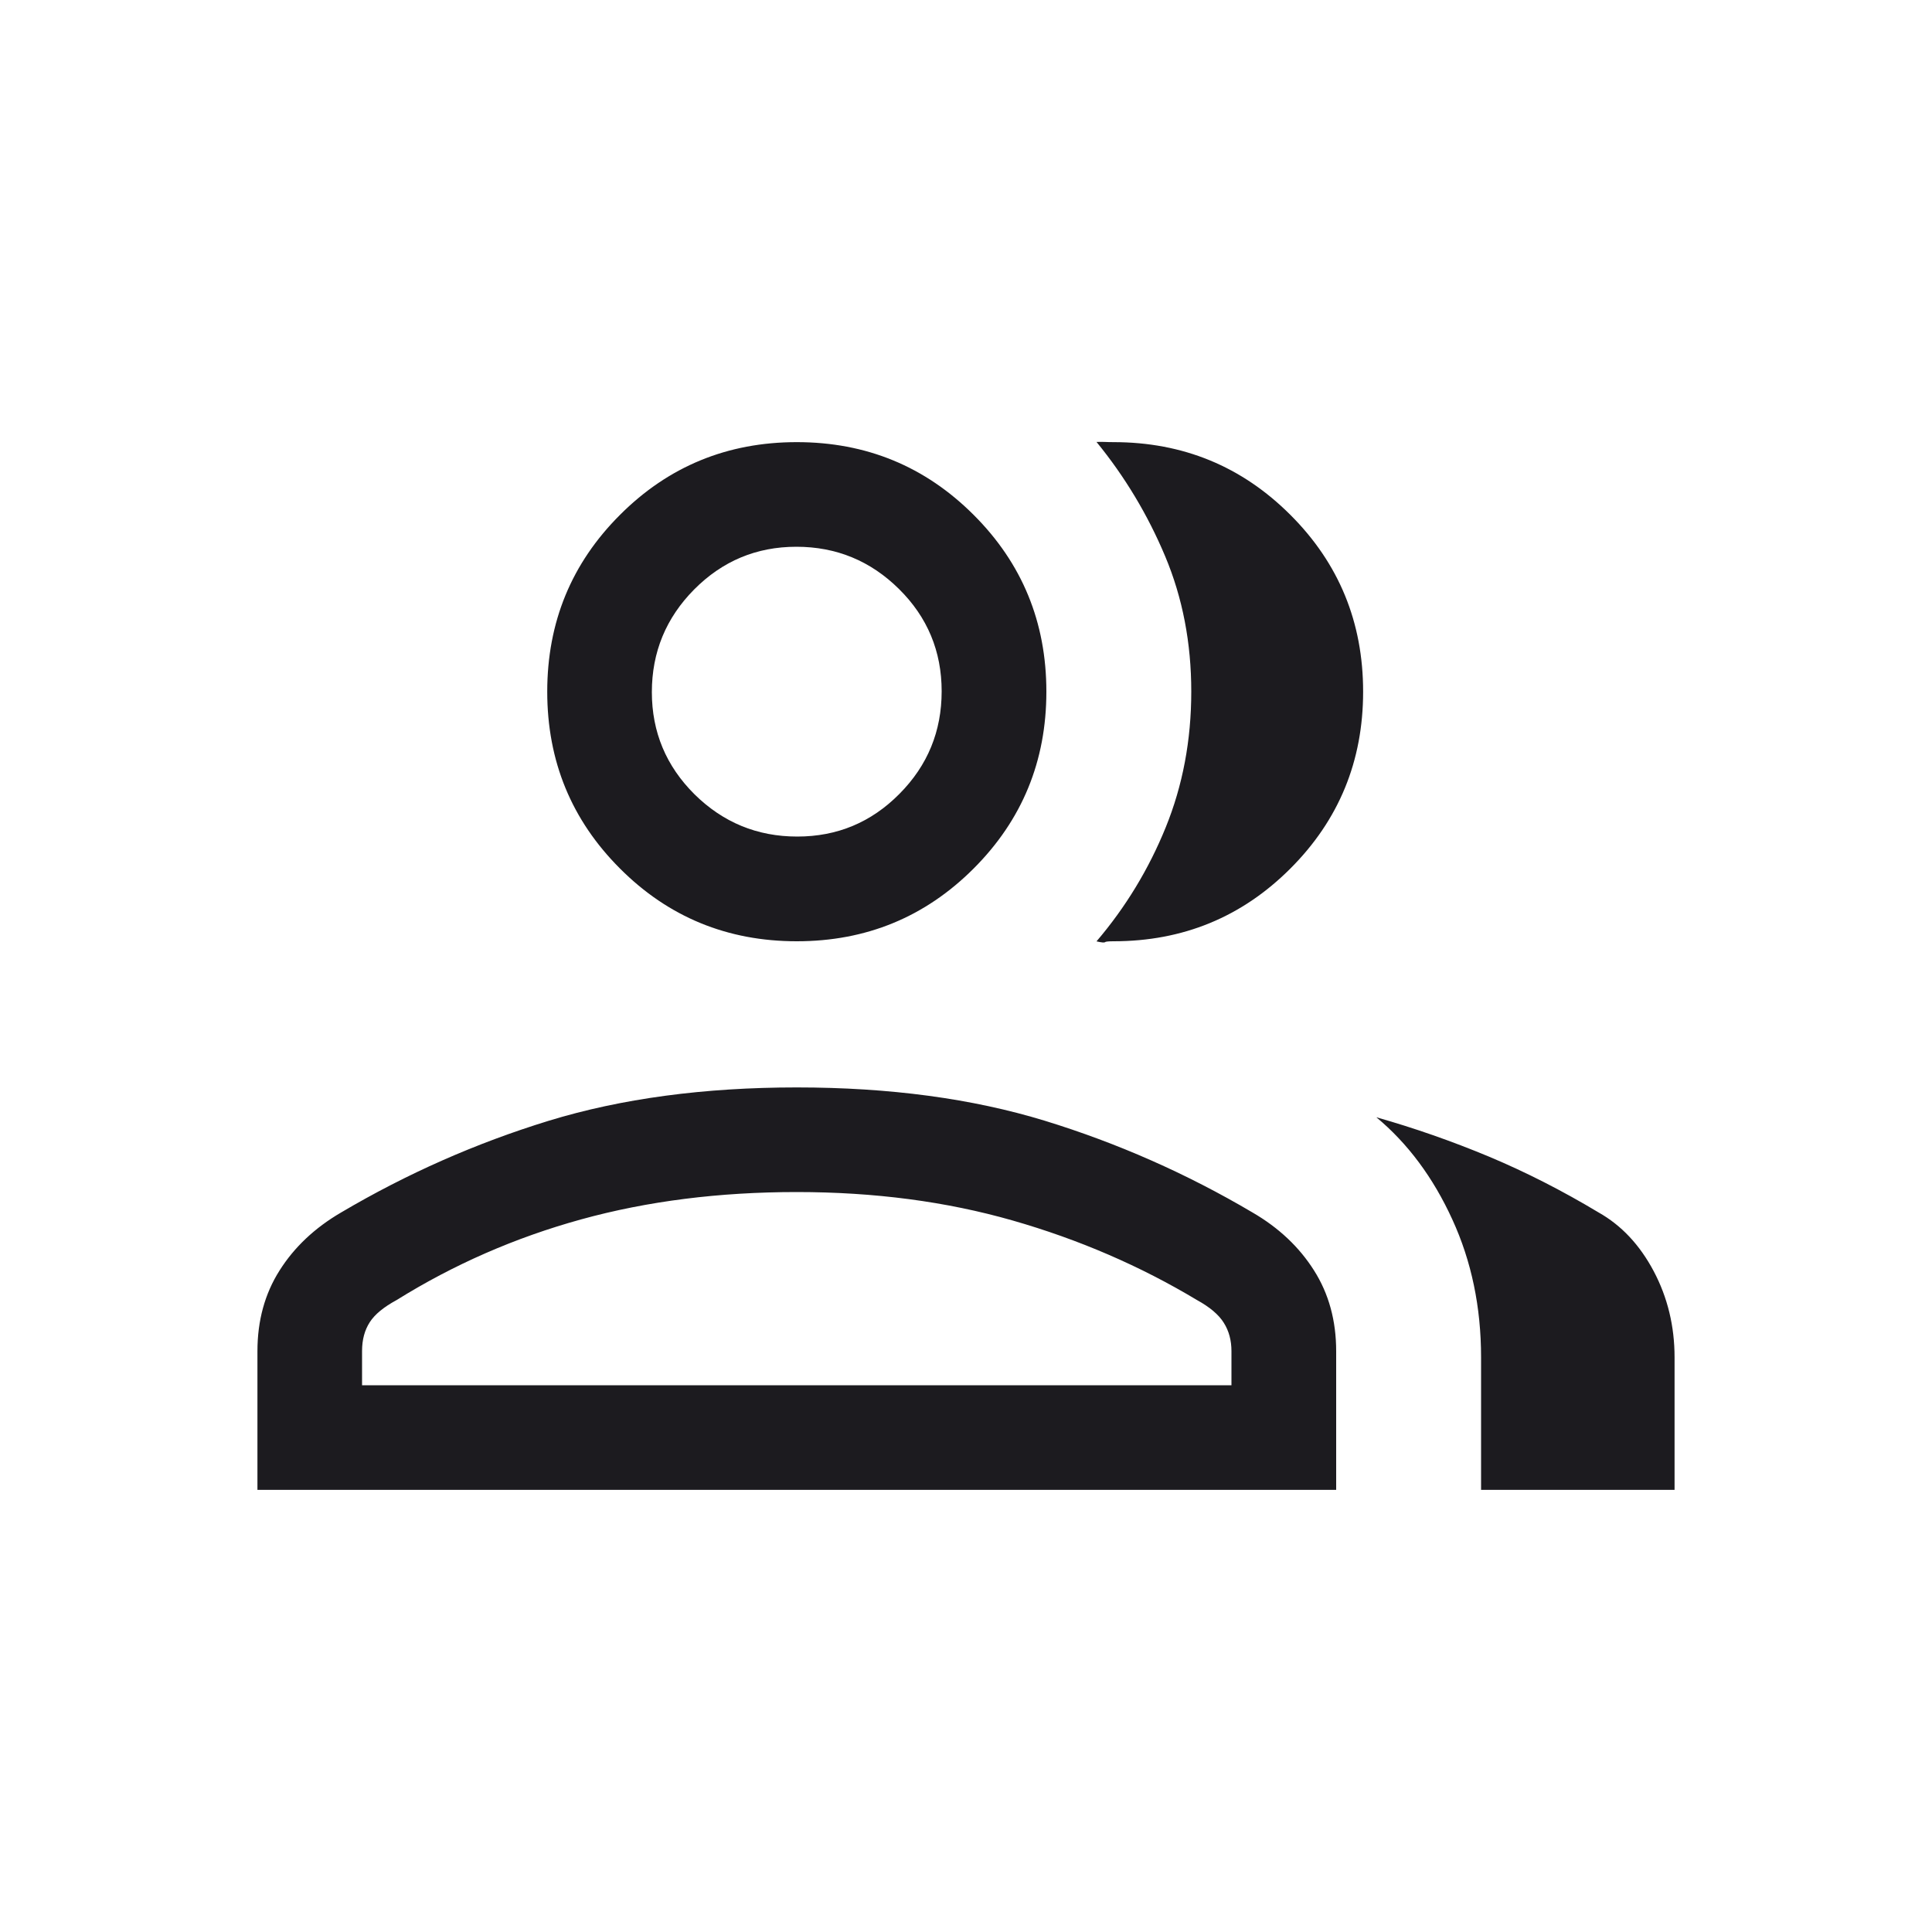
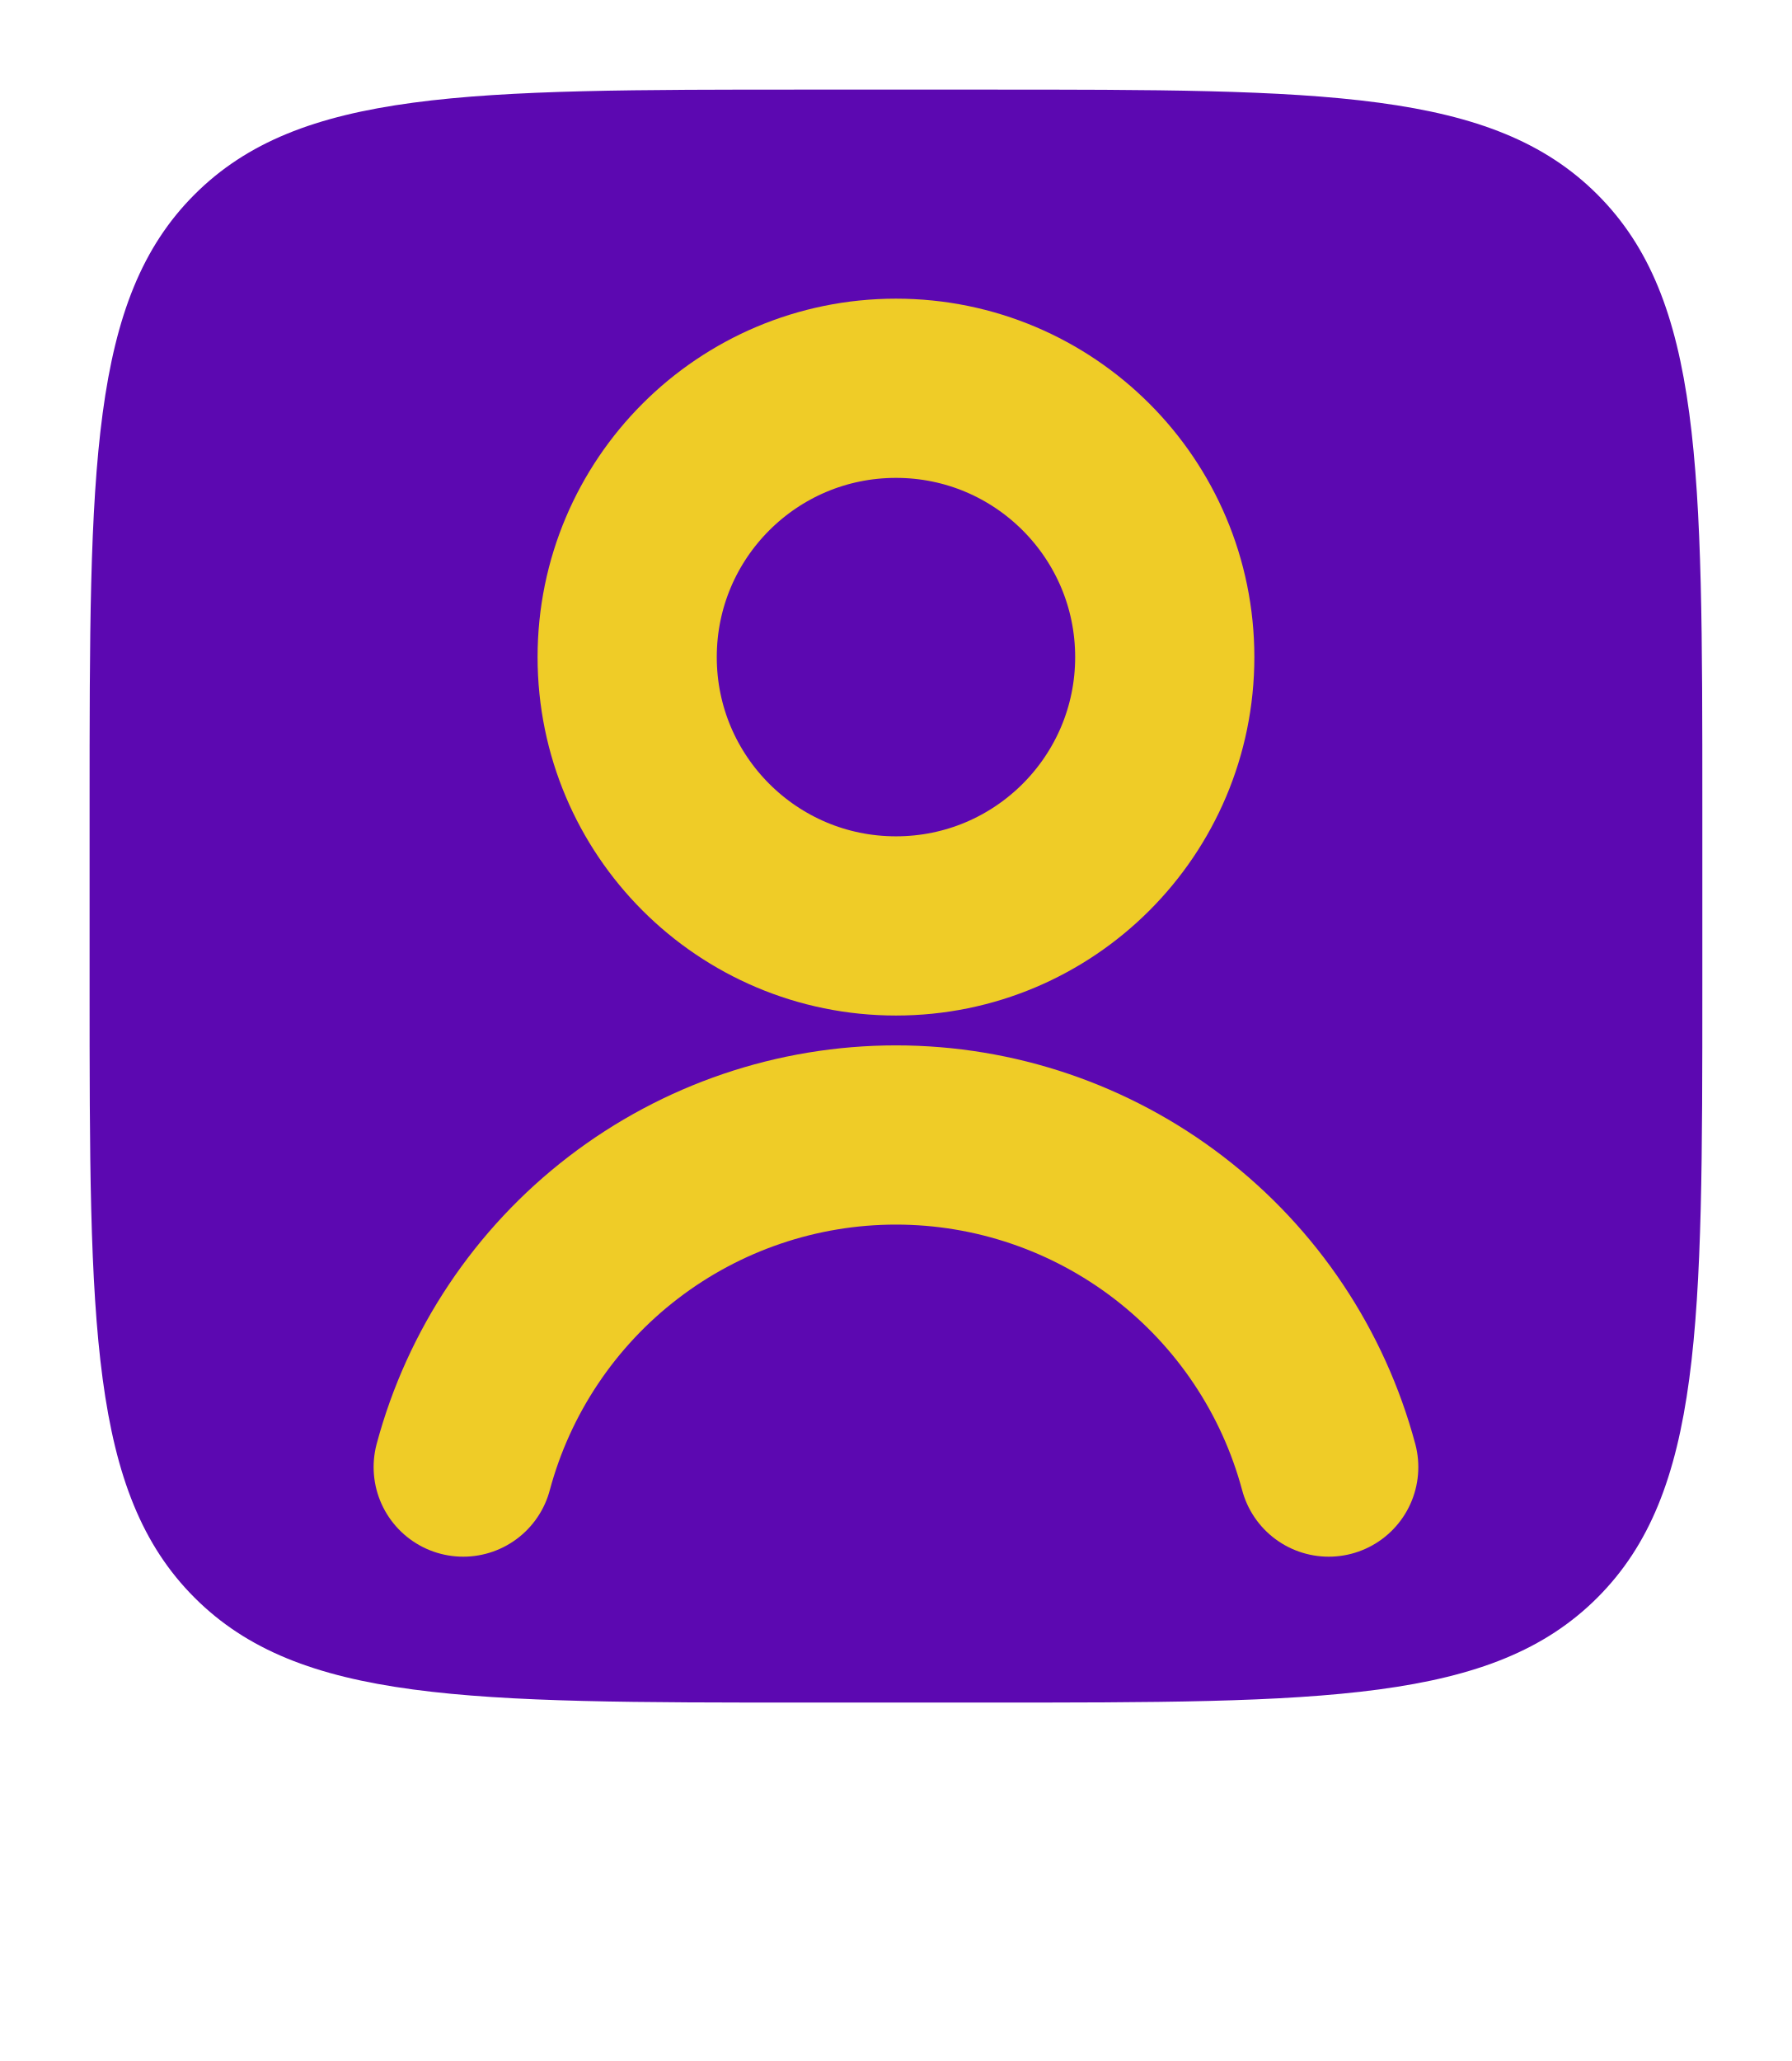
- <svg xmlns="http://www.w3.org/2000/svg" width="20" height="20" viewBox="0 0 20 20" fill="none">
-   <mask id="mask0_379_1677" style="mask-type:alpha" maskUnits="userSpaceOnUse" x="0" y="0" width="20" height="20">
-     <rect width="20" height="20" fill="#D9D9D9" />
-   </mask>
-   <g mask="url(#mask0_379_1677)">
-     <path d="M2.665 15.423V13.987C2.665 13.672 2.741 13.393 2.894 13.152C3.046 12.911 3.259 12.71 3.532 12.551C4.213 12.149 4.929 11.833 5.681 11.602C6.433 11.372 7.289 11.257 8.248 11.257C9.208 11.257 10.064 11.372 10.816 11.602C11.568 11.833 12.284 12.149 12.965 12.551C13.239 12.71 13.451 12.911 13.603 13.152C13.756 13.393 13.832 13.672 13.832 13.987V15.423H2.665ZM15.332 15.423V14.051C15.332 13.532 15.233 13.056 15.034 12.623C14.836 12.19 14.574 11.837 14.248 11.566C14.64 11.677 15.029 11.813 15.413 11.973C15.797 12.134 16.175 12.327 16.548 12.551C16.784 12.684 16.974 12.886 17.119 13.159C17.263 13.431 17.335 13.729 17.335 14.051V15.423H15.332ZM8.248 9.744C7.53 9.744 6.919 9.493 6.418 8.991C5.916 8.489 5.665 7.879 5.665 7.16C5.665 6.441 5.916 5.831 6.418 5.33C6.919 4.828 7.53 4.577 8.248 4.577C8.967 4.577 9.577 4.828 10.079 5.33C10.581 5.831 10.832 6.441 10.832 7.16C10.832 7.879 10.581 8.489 10.079 8.991C9.577 9.493 8.967 9.744 8.248 9.744ZM14.111 7.16C14.111 7.879 13.86 8.489 13.358 8.991C12.856 9.493 12.246 9.744 11.527 9.744C11.475 9.744 11.446 9.747 11.439 9.753C11.433 9.76 11.403 9.757 11.351 9.745C11.652 9.392 11.891 8.999 12.067 8.566C12.243 8.133 12.332 7.664 12.332 7.159C12.332 6.655 12.242 6.188 12.062 5.759C11.882 5.33 11.645 4.935 11.351 4.575C11.387 4.574 11.417 4.574 11.439 4.575C11.462 4.576 11.491 4.577 11.527 4.577C12.246 4.577 12.856 4.828 13.358 5.33C13.86 5.831 14.111 6.441 14.111 7.16ZM3.748 14.34H12.748V13.987C12.748 13.876 12.722 13.778 12.669 13.694C12.617 13.61 12.524 13.531 12.391 13.458C11.803 13.105 11.166 12.83 10.481 12.634C9.796 12.438 9.052 12.34 8.248 12.34C7.445 12.34 6.701 12.434 6.016 12.623C5.331 12.812 4.695 13.091 4.106 13.458C3.973 13.53 3.88 13.606 3.828 13.687C3.775 13.769 3.748 13.868 3.748 13.985V14.34ZM8.253 8.66C8.667 8.66 9.019 8.513 9.311 8.218C9.603 7.924 9.748 7.57 9.748 7.156C9.748 6.742 9.601 6.389 9.307 6.098C9.012 5.806 8.658 5.66 8.244 5.66C7.83 5.66 7.478 5.808 7.186 6.102C6.894 6.397 6.748 6.751 6.748 7.165C6.748 7.578 6.896 7.931 7.19 8.223C7.485 8.514 7.839 8.66 8.253 8.66Z" fill="#1C1B1F" />
-   </g>
+ <svg xmlns="http://www.w3.org/2000/svg" width="20" height="23" viewBox="0 0 20 23" fill="none">
+   <path d="M11 1C14.771 1 16.657 0.999 17.829 2.171C19.001 3.342 19 5.229 19 9V11C19 14.771 19.001 16.657 17.829 17.829C16.657 19.001 14.771 19 11 19H9C5.229 19 3.342 19.001 2.171 17.829C0.999 16.657 1 14.771 1 11V9C1 5.229 0.999 3.342 2.171 2.171C3.342 0.999 5.229 1 9 1H11Z" fill="#5C08B1" />
+   <path d="M14.83 16.372C14.545 15.309 13.917 14.37 13.044 13.7C12.171 13.03 11.101 12.666 10 12.666C8.899 12.666 7.829 13.03 6.956 13.7C6.083 14.37 5.455 15.309 5.17 16.372" stroke="#EFCC27" stroke-width="2" stroke-linecap="round" />
+   <circle cx="10" cy="7.333" r="3" stroke="#EFCC27" stroke-width="2" stroke-linecap="round" />
</svg>
